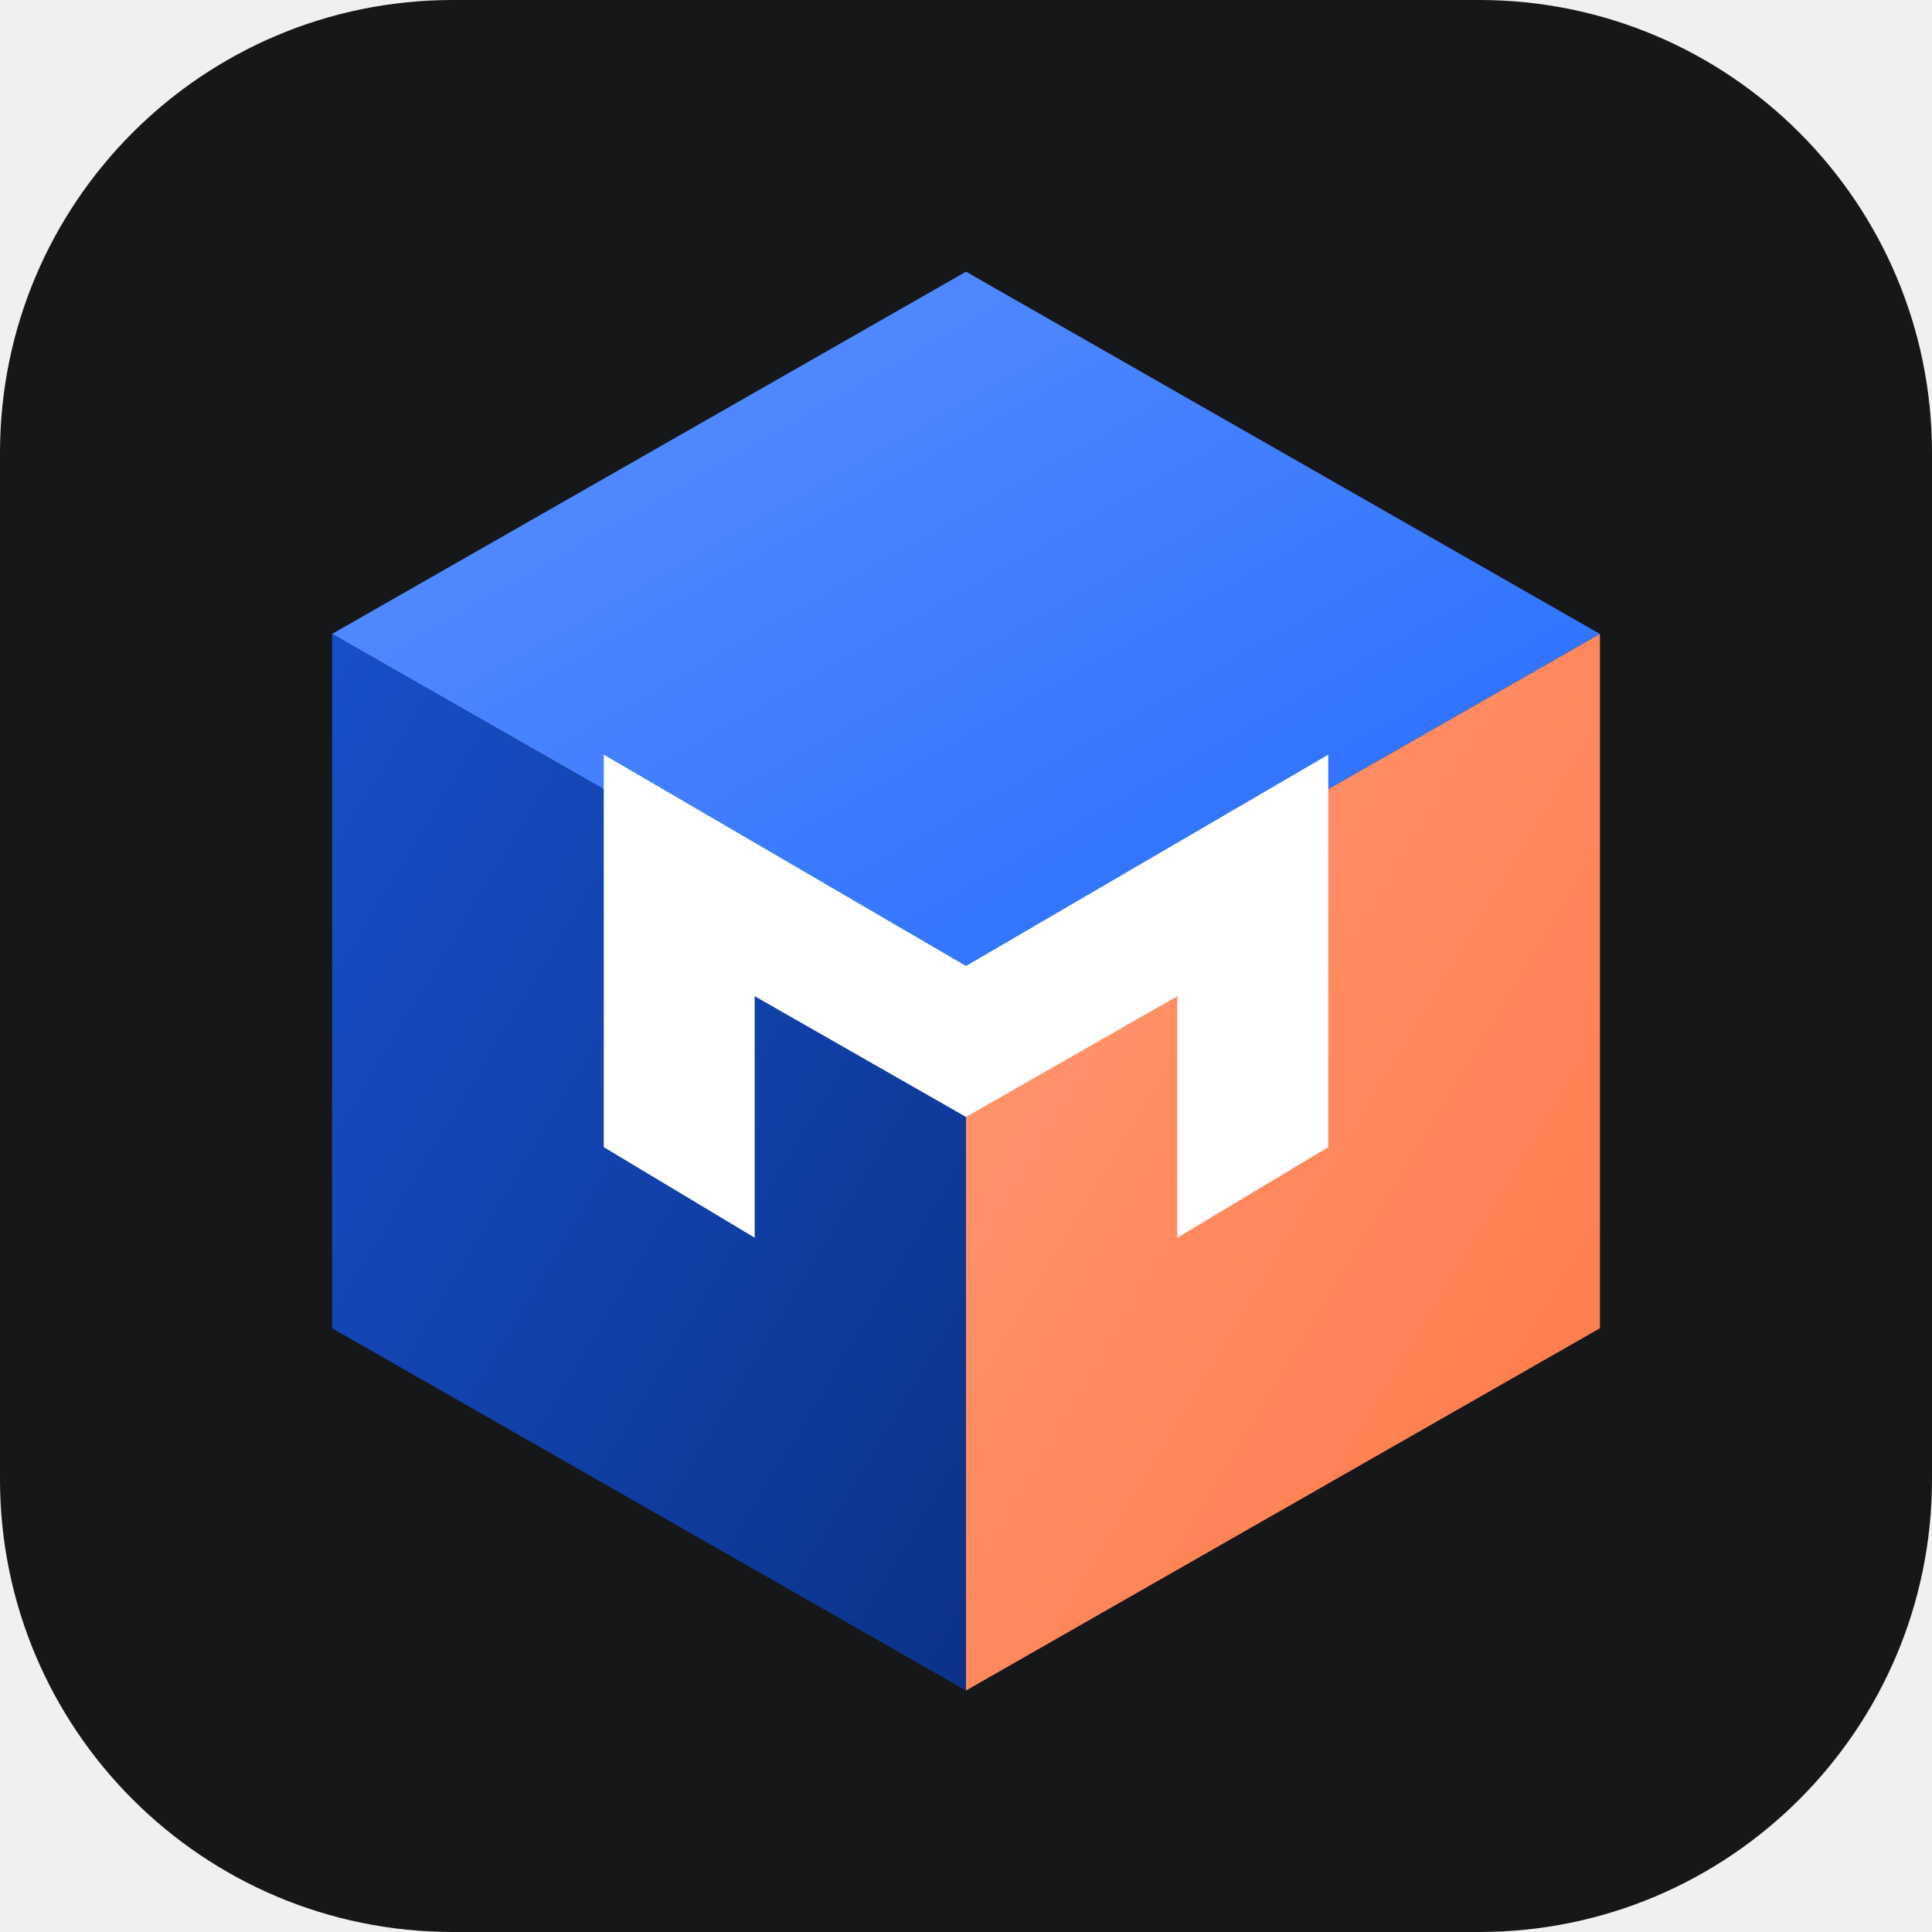
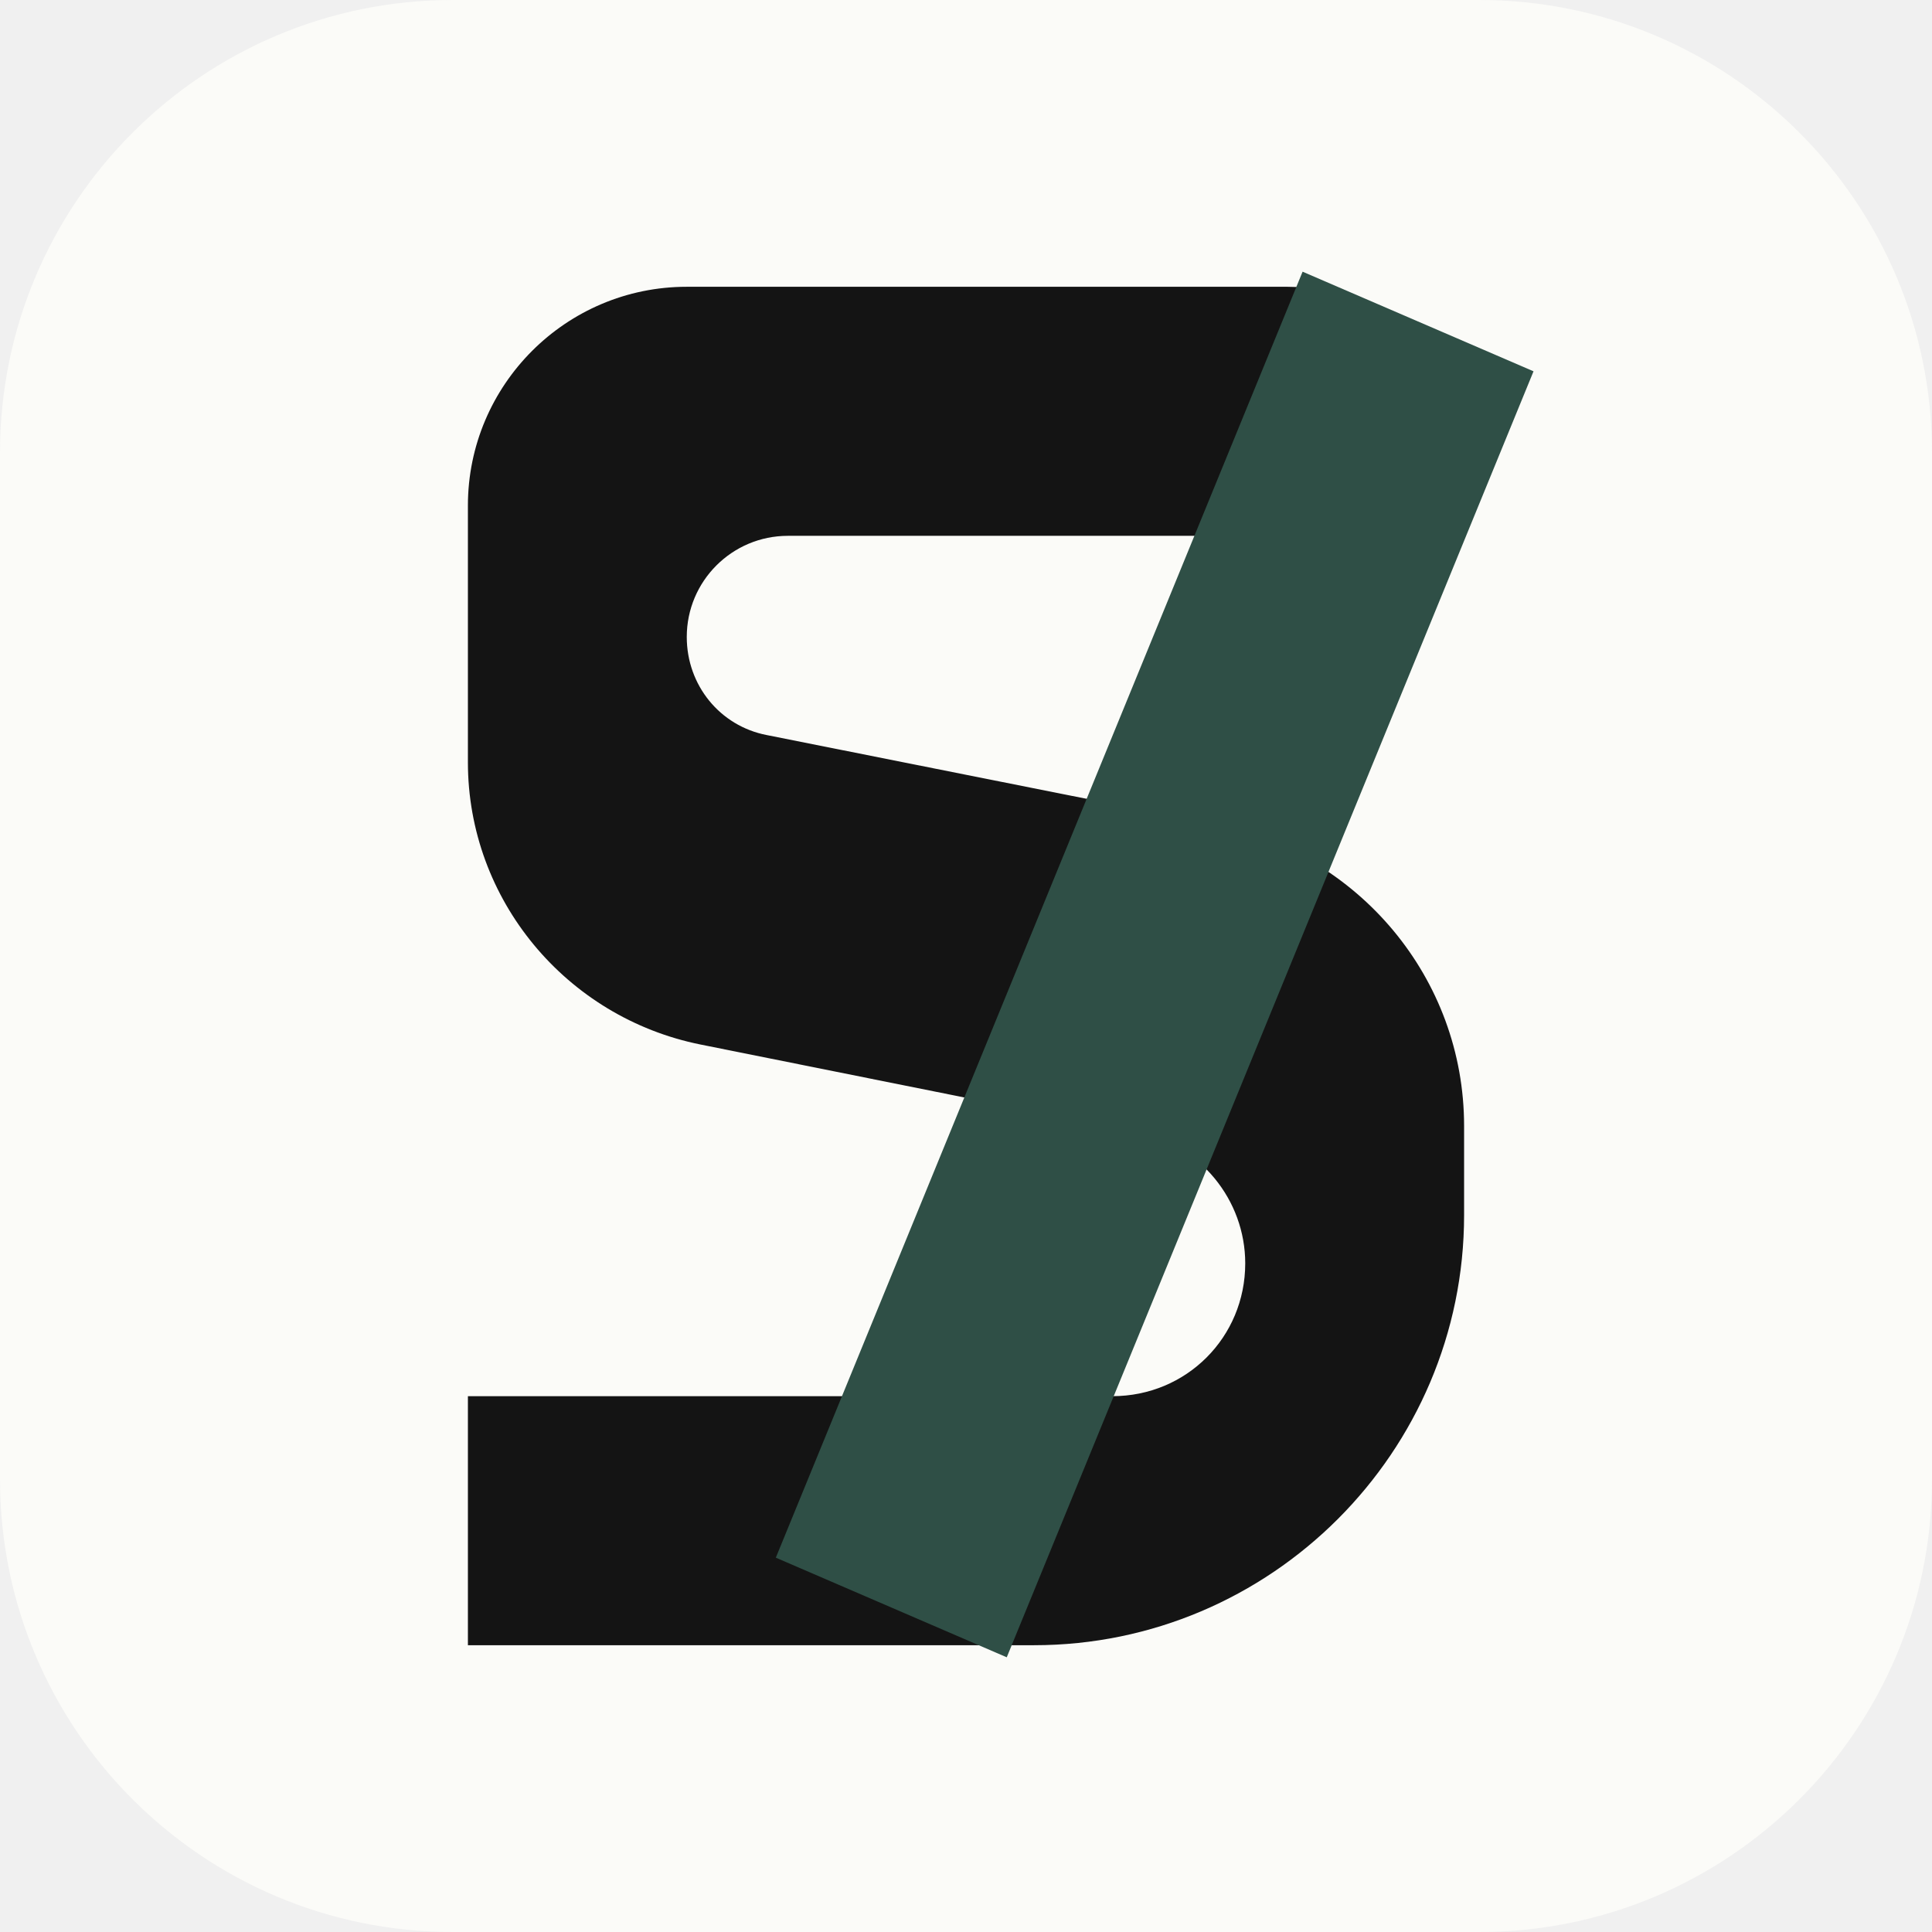
- <svg xmlns="http://www.w3.org/2000/svg" viewBox="0 0 64 64">
-   <defs>
-     <linearGradient id="top" x1="0" x2="1" y1="0" y2="1">
-       <stop stop-color="#5d91ff" />
-       <stop offset="1" stop-color="#246bfe" />
-     </linearGradient>
-     <linearGradient id="left" x1="0" x2="1" y1="0" y2="1">
-       <stop stop-color="#174fca" />
-       <stop offset="1" stop-color="#0c3288" />
-     </linearGradient>
-     <linearGradient id="right" x1="0" x2="1" y1="0" y2="1">
-       <stop stop-color="#ff9a74" />
-       <stop offset="1" stop-color="#ff7848" />
-     </linearGradient>
-   </defs>
-   <rect width="64" height="64" rx="15" fill="#151719" />
-   <path d="M32 9 53 21 32 33 11 21Z" fill="url(#top)" />
-   <path d="M11 21 32 33v23L11 44Z" fill="url(#left)" />
-   <path d="m53 21-21 12v23l21-12Z" fill="url(#right)" />
-   <path d="m20 25 12 7 12-7v13l-5 3v-8l-7 4-7-4v8l-5-3Z" fill="#fff" />
+ <svg xmlns="http://www.w3.org/2000/svg" viewBox="0 0 128 128">
+   <rect width="128" height="128" rx="30" fill="#fbfbf8" />
+   <path fill="#141414" d="M31 33.5c0-8 6.5-14.5 14.5-14.5h39.8c6.5 0 11.7 5.2 11.7 11.7v4.8H52.2c-3.7 0-6.7 3-6.7 6.7 0 3.2 2.2 5.9 5.3 6.5l29.6 5.9C90 56.5 97 64.8 97 74.6v5.9C97 96.2 84.2 109 68.5 109H31V92.5h42.7c4.9 0 8.8-3.9 8.8-8.8 0-4.2-3-7.9-7.2-8.7l-28.9-5.8C37.5 67.4 31 59.6 31 50.5v-17Z" />
+   <path fill="#2f4f46" d="m86.3 18 15.3 6.6-34.9 85.2-15.3-6.6z" />
</svg>
